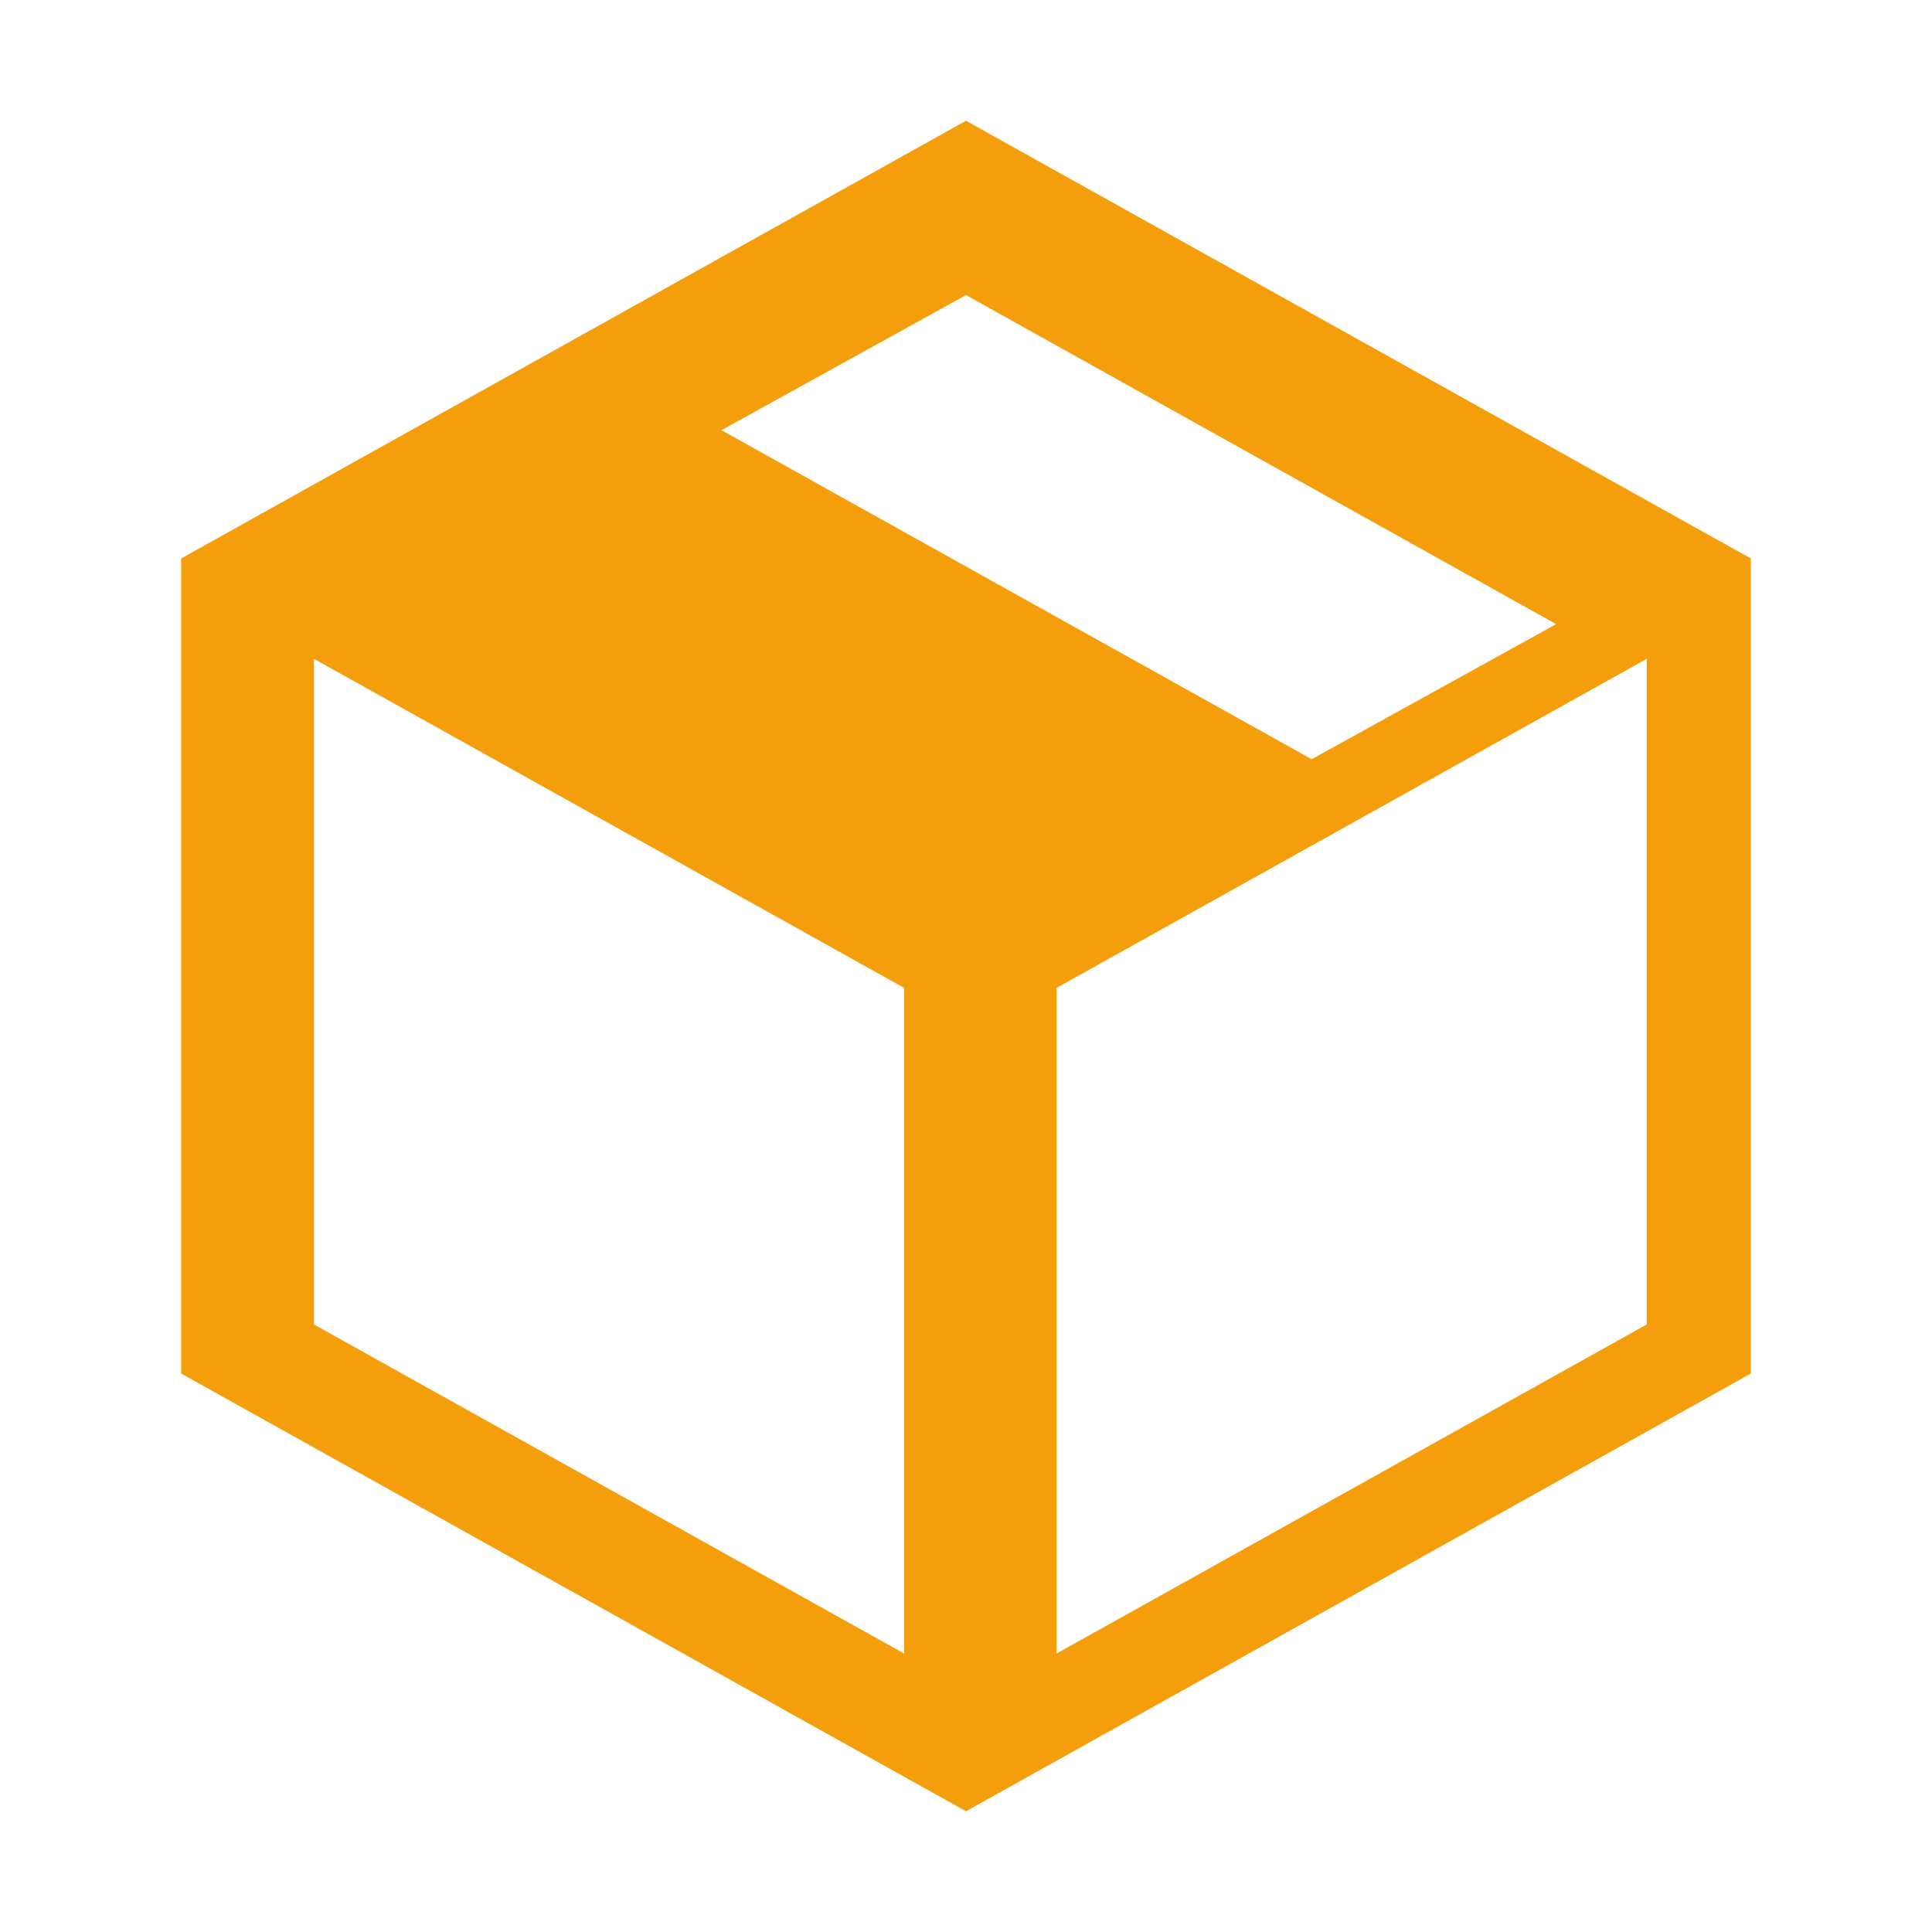
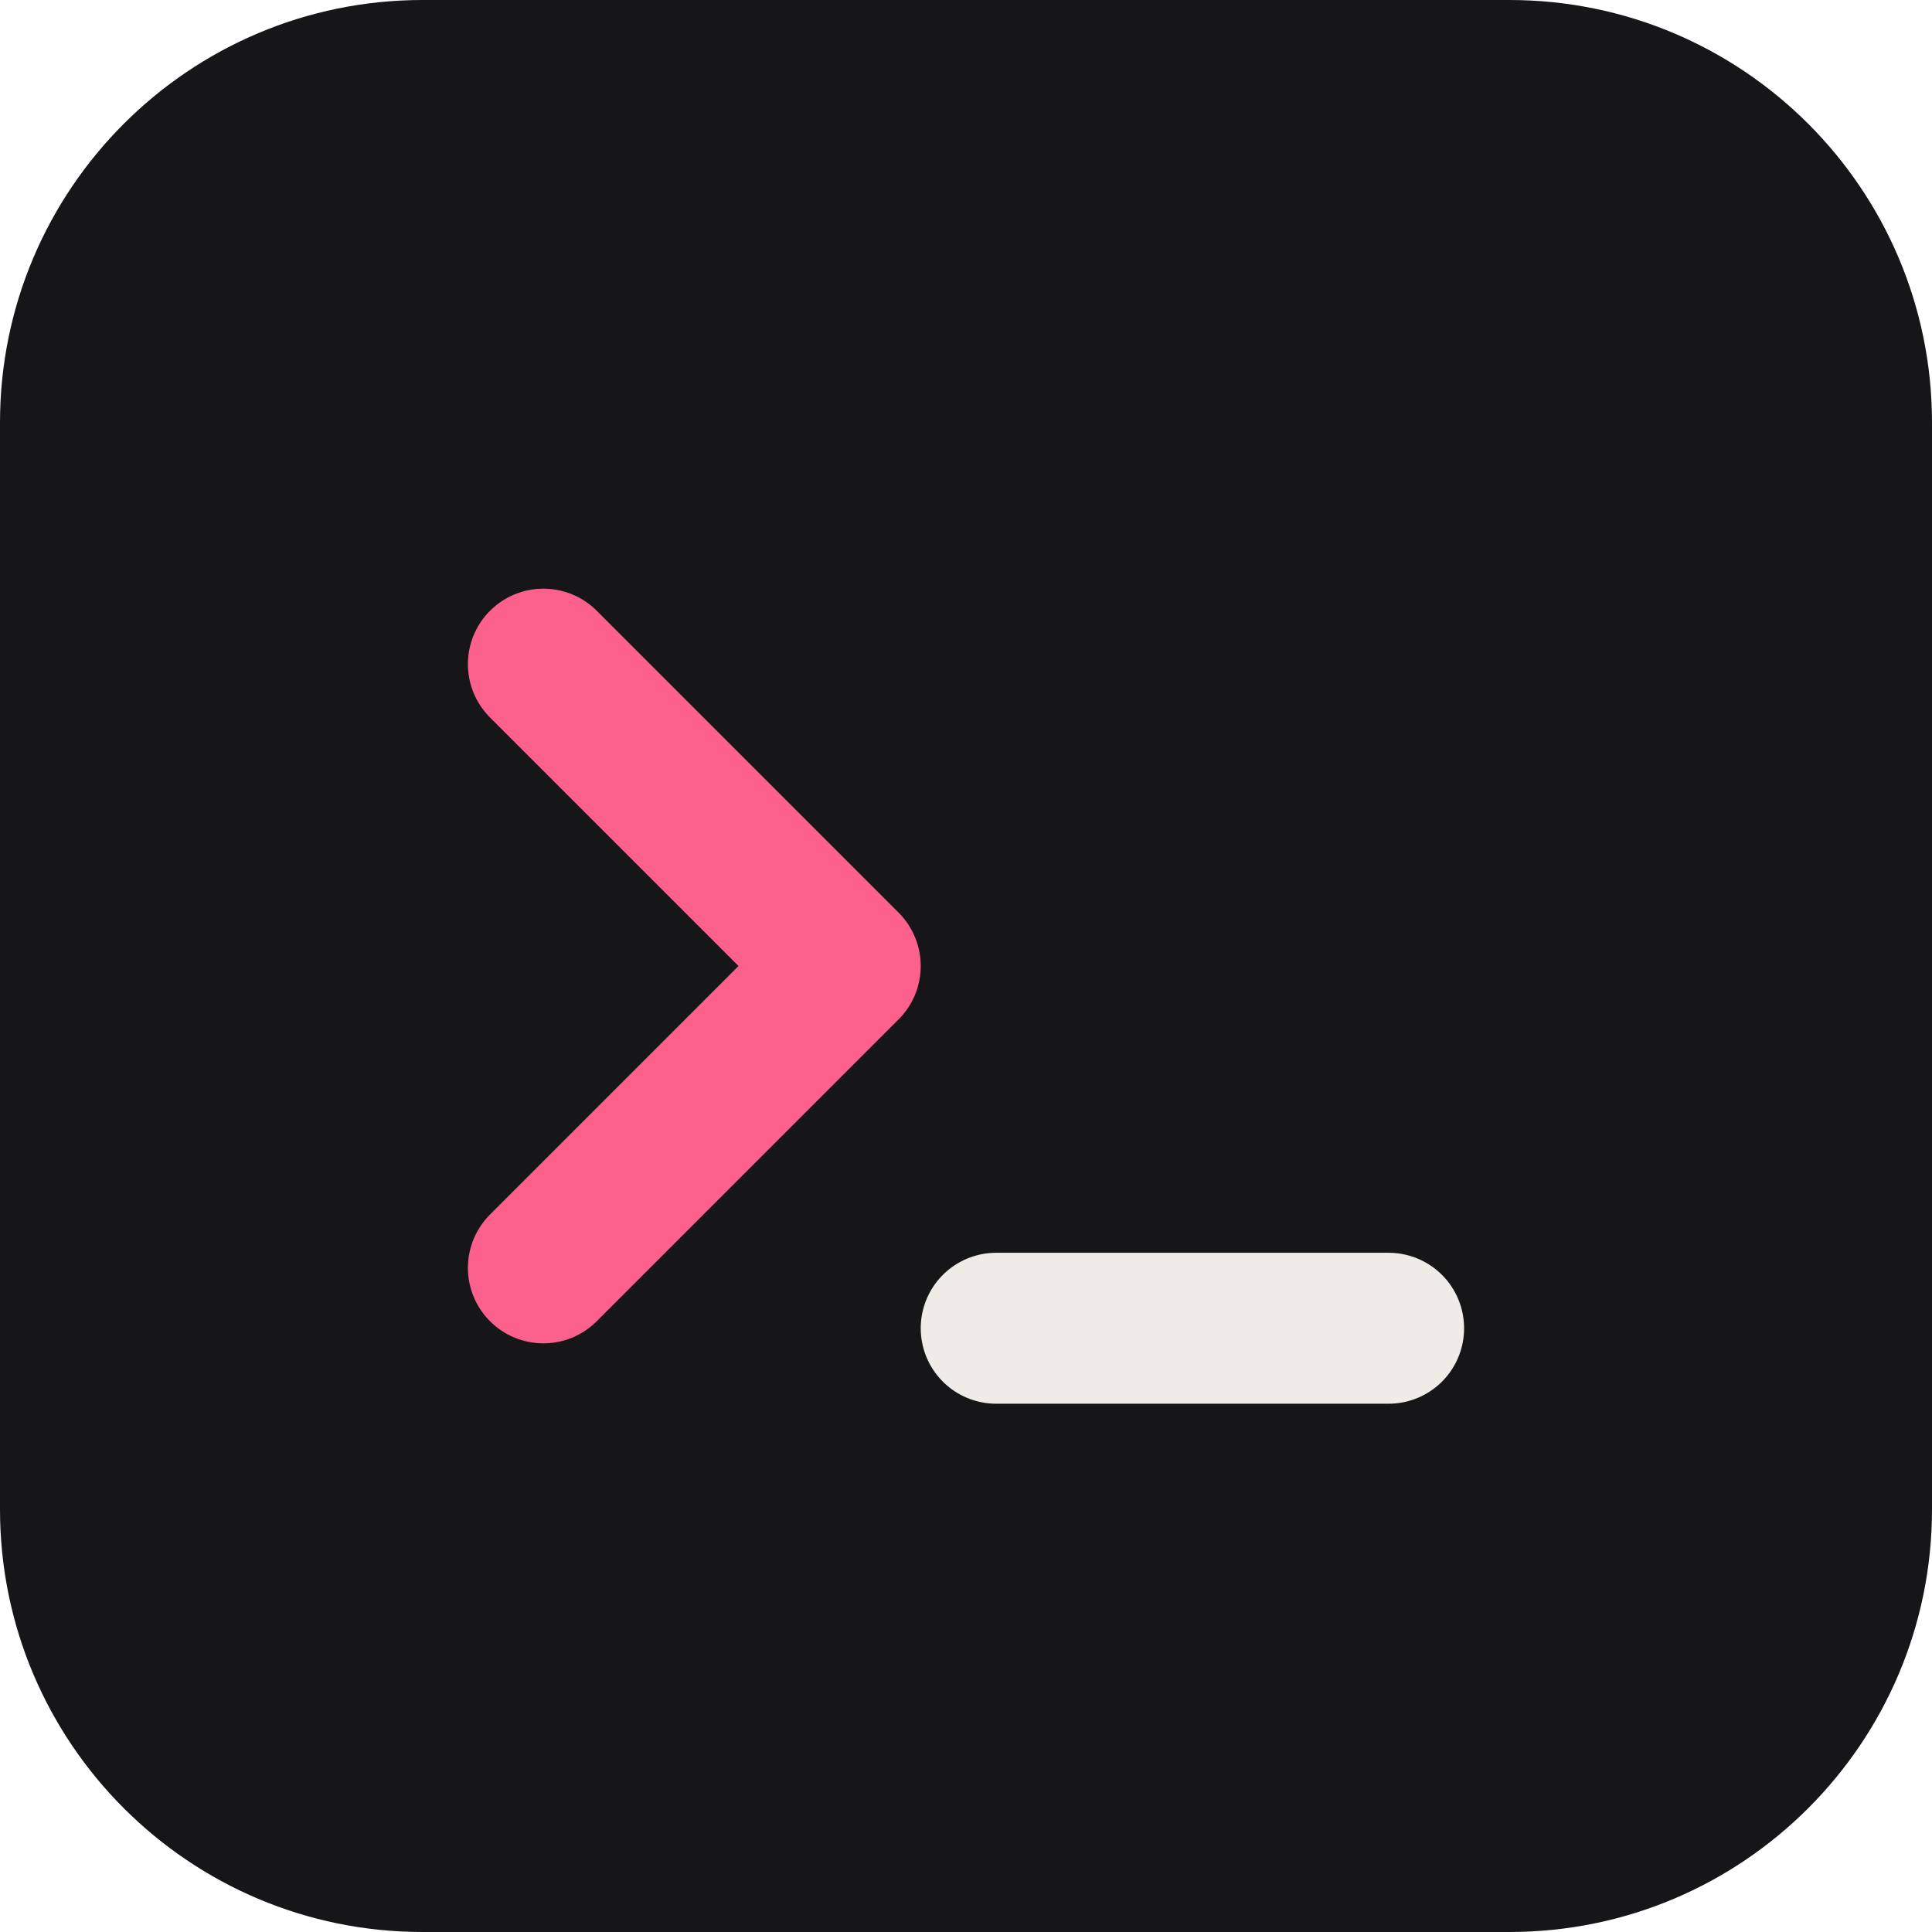
- <svg xmlns="http://www.w3.org/2000/svg" viewBox="0 0 512 512">
-   <path fill="#f59e0b" d="M256 32L48 148v216l208 116l208-116V148L256 32zm0 46.2l156.4 87.2l-64.8 35.8l-156.4-87.2L256 78.2zm-172.8 96.4l156.4 87.2v176.4L83.2 351V174.6zm196.8 263.6V261.8l156.4-87.2v176.4L280 438.2z" />
+ <svg xmlns="http://www.w3.org/2000/svg" viewBox="0 0 64 64">
+   <rect width="64" height="64" rx="14" fill="#161517" />
+   <path d="M18 22l10 10-10 10" fill="none" stroke="#fc618d" stroke-width="5" stroke-linecap="round" stroke-linejoin="round" />
+   <path d="M33 44h13" stroke="#efece8" stroke-width="5" stroke-linecap="round" />
</svg>
